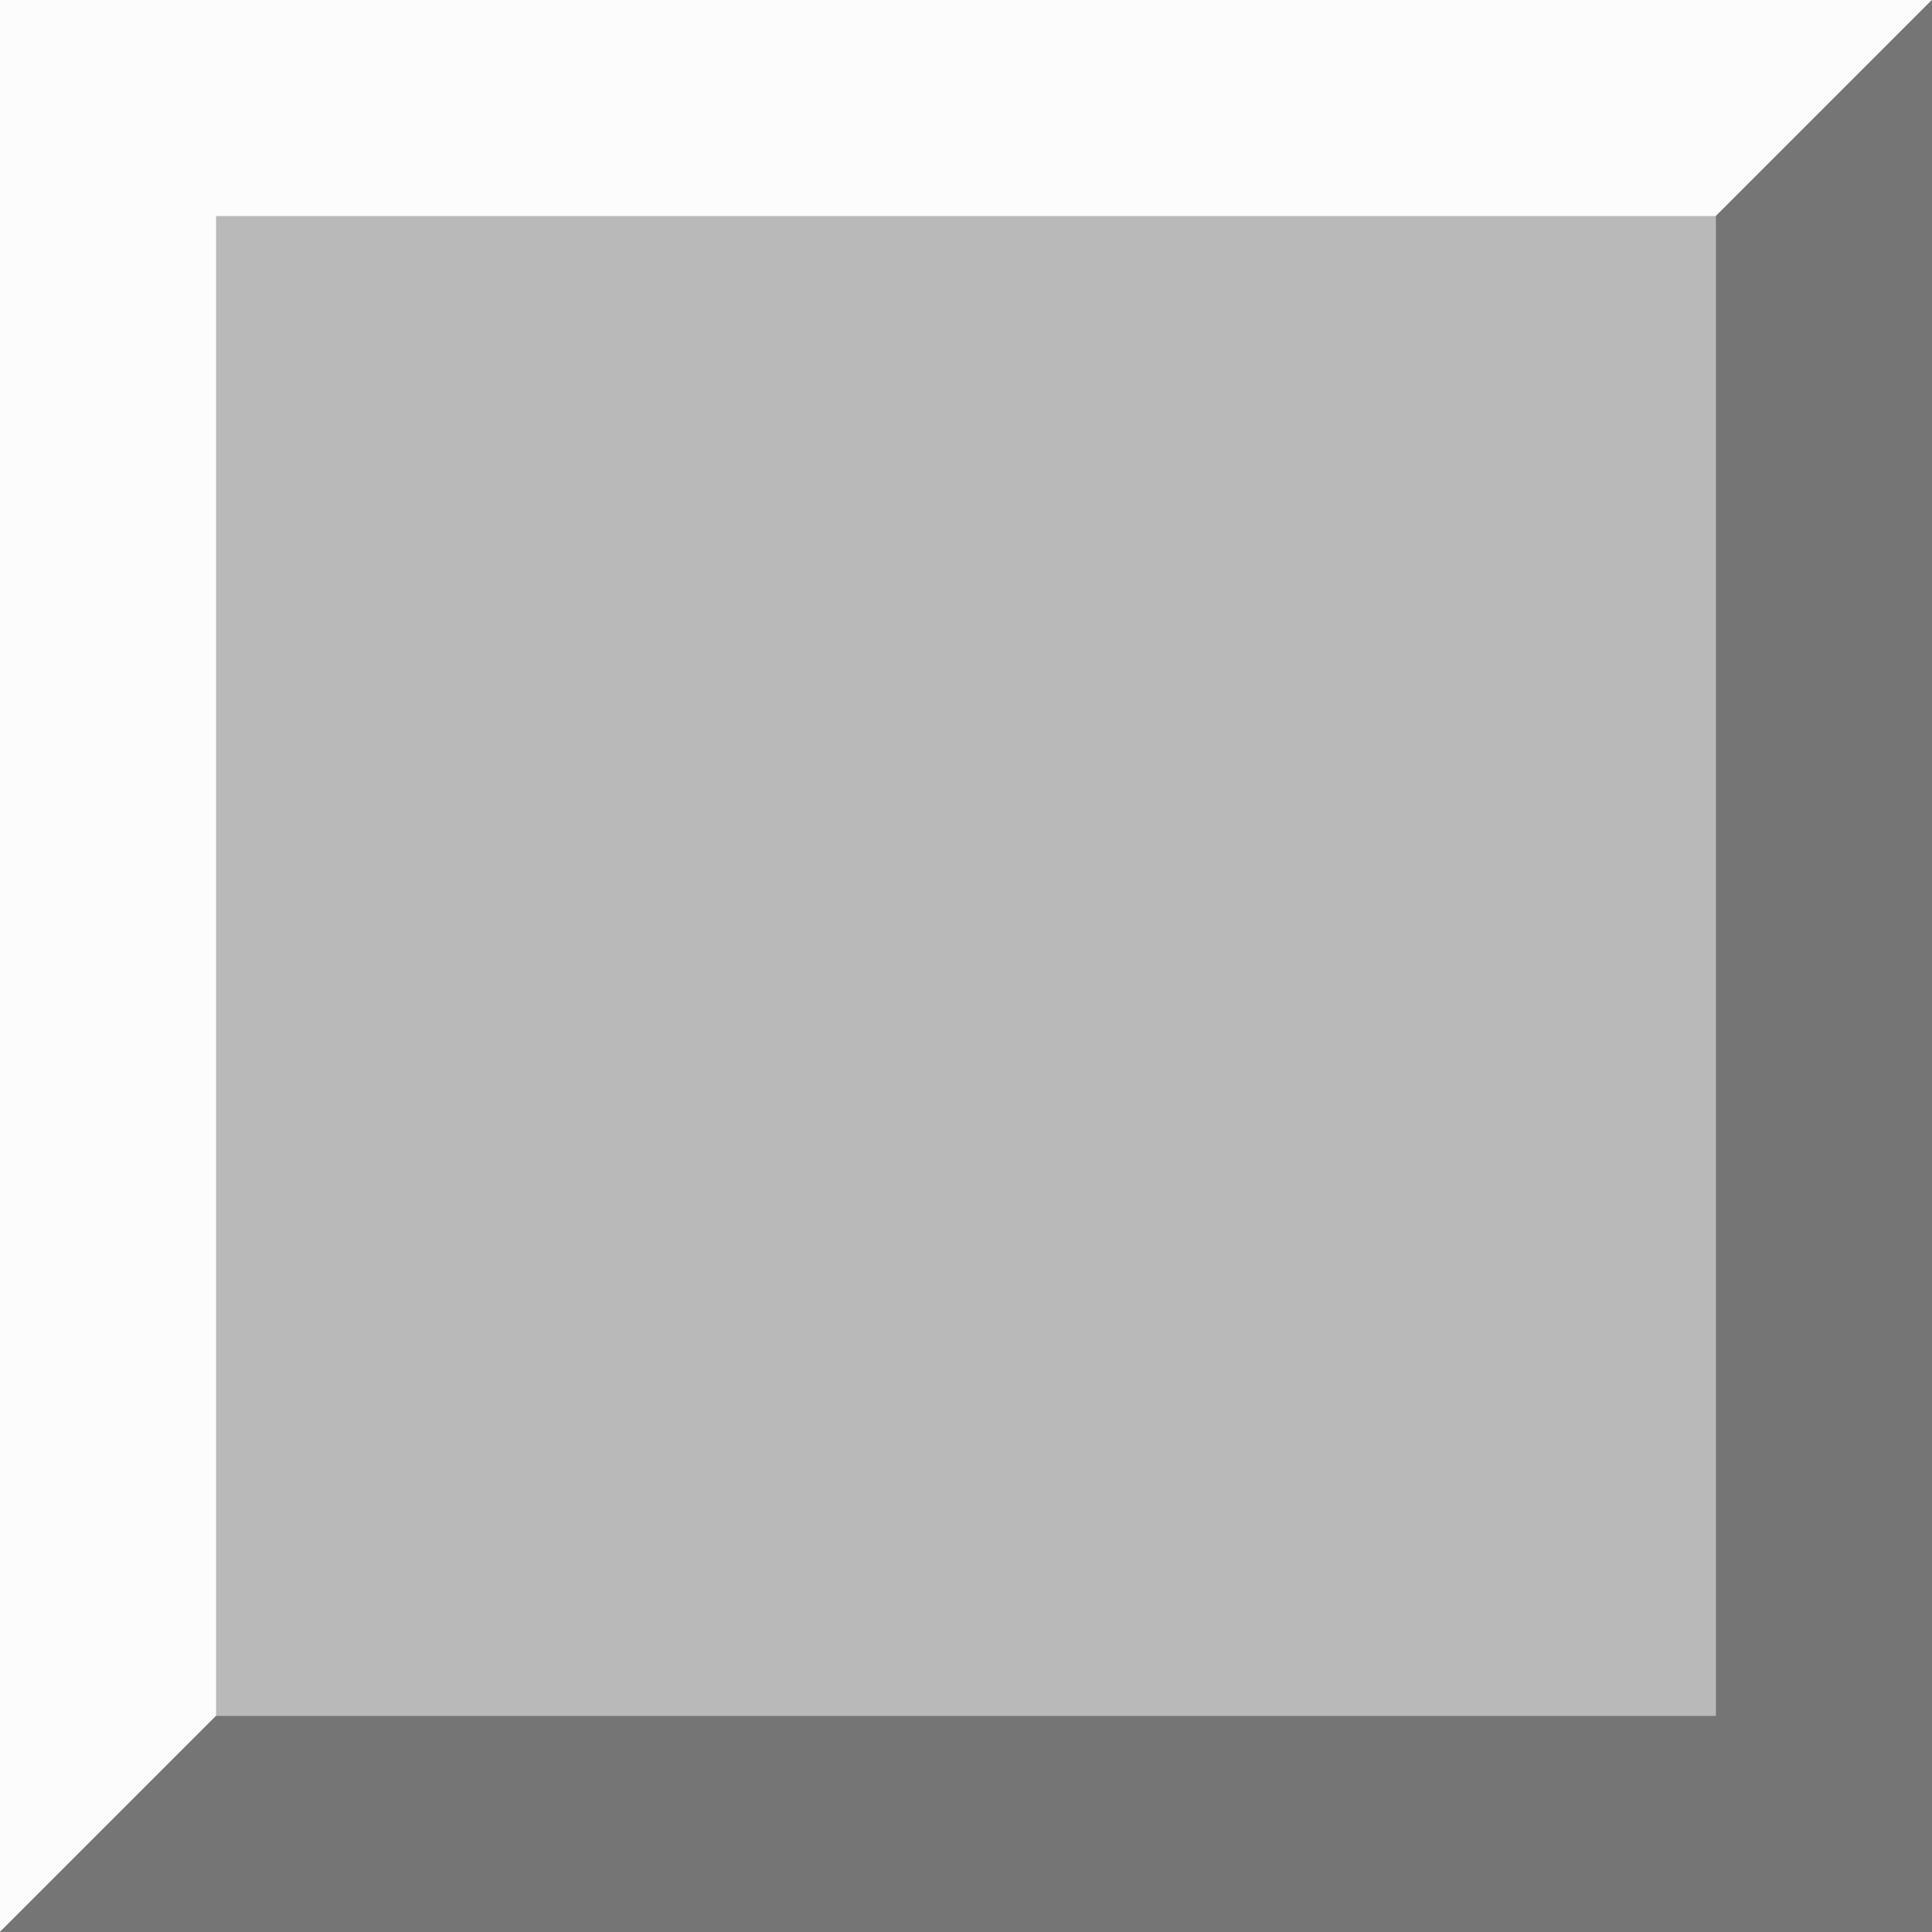
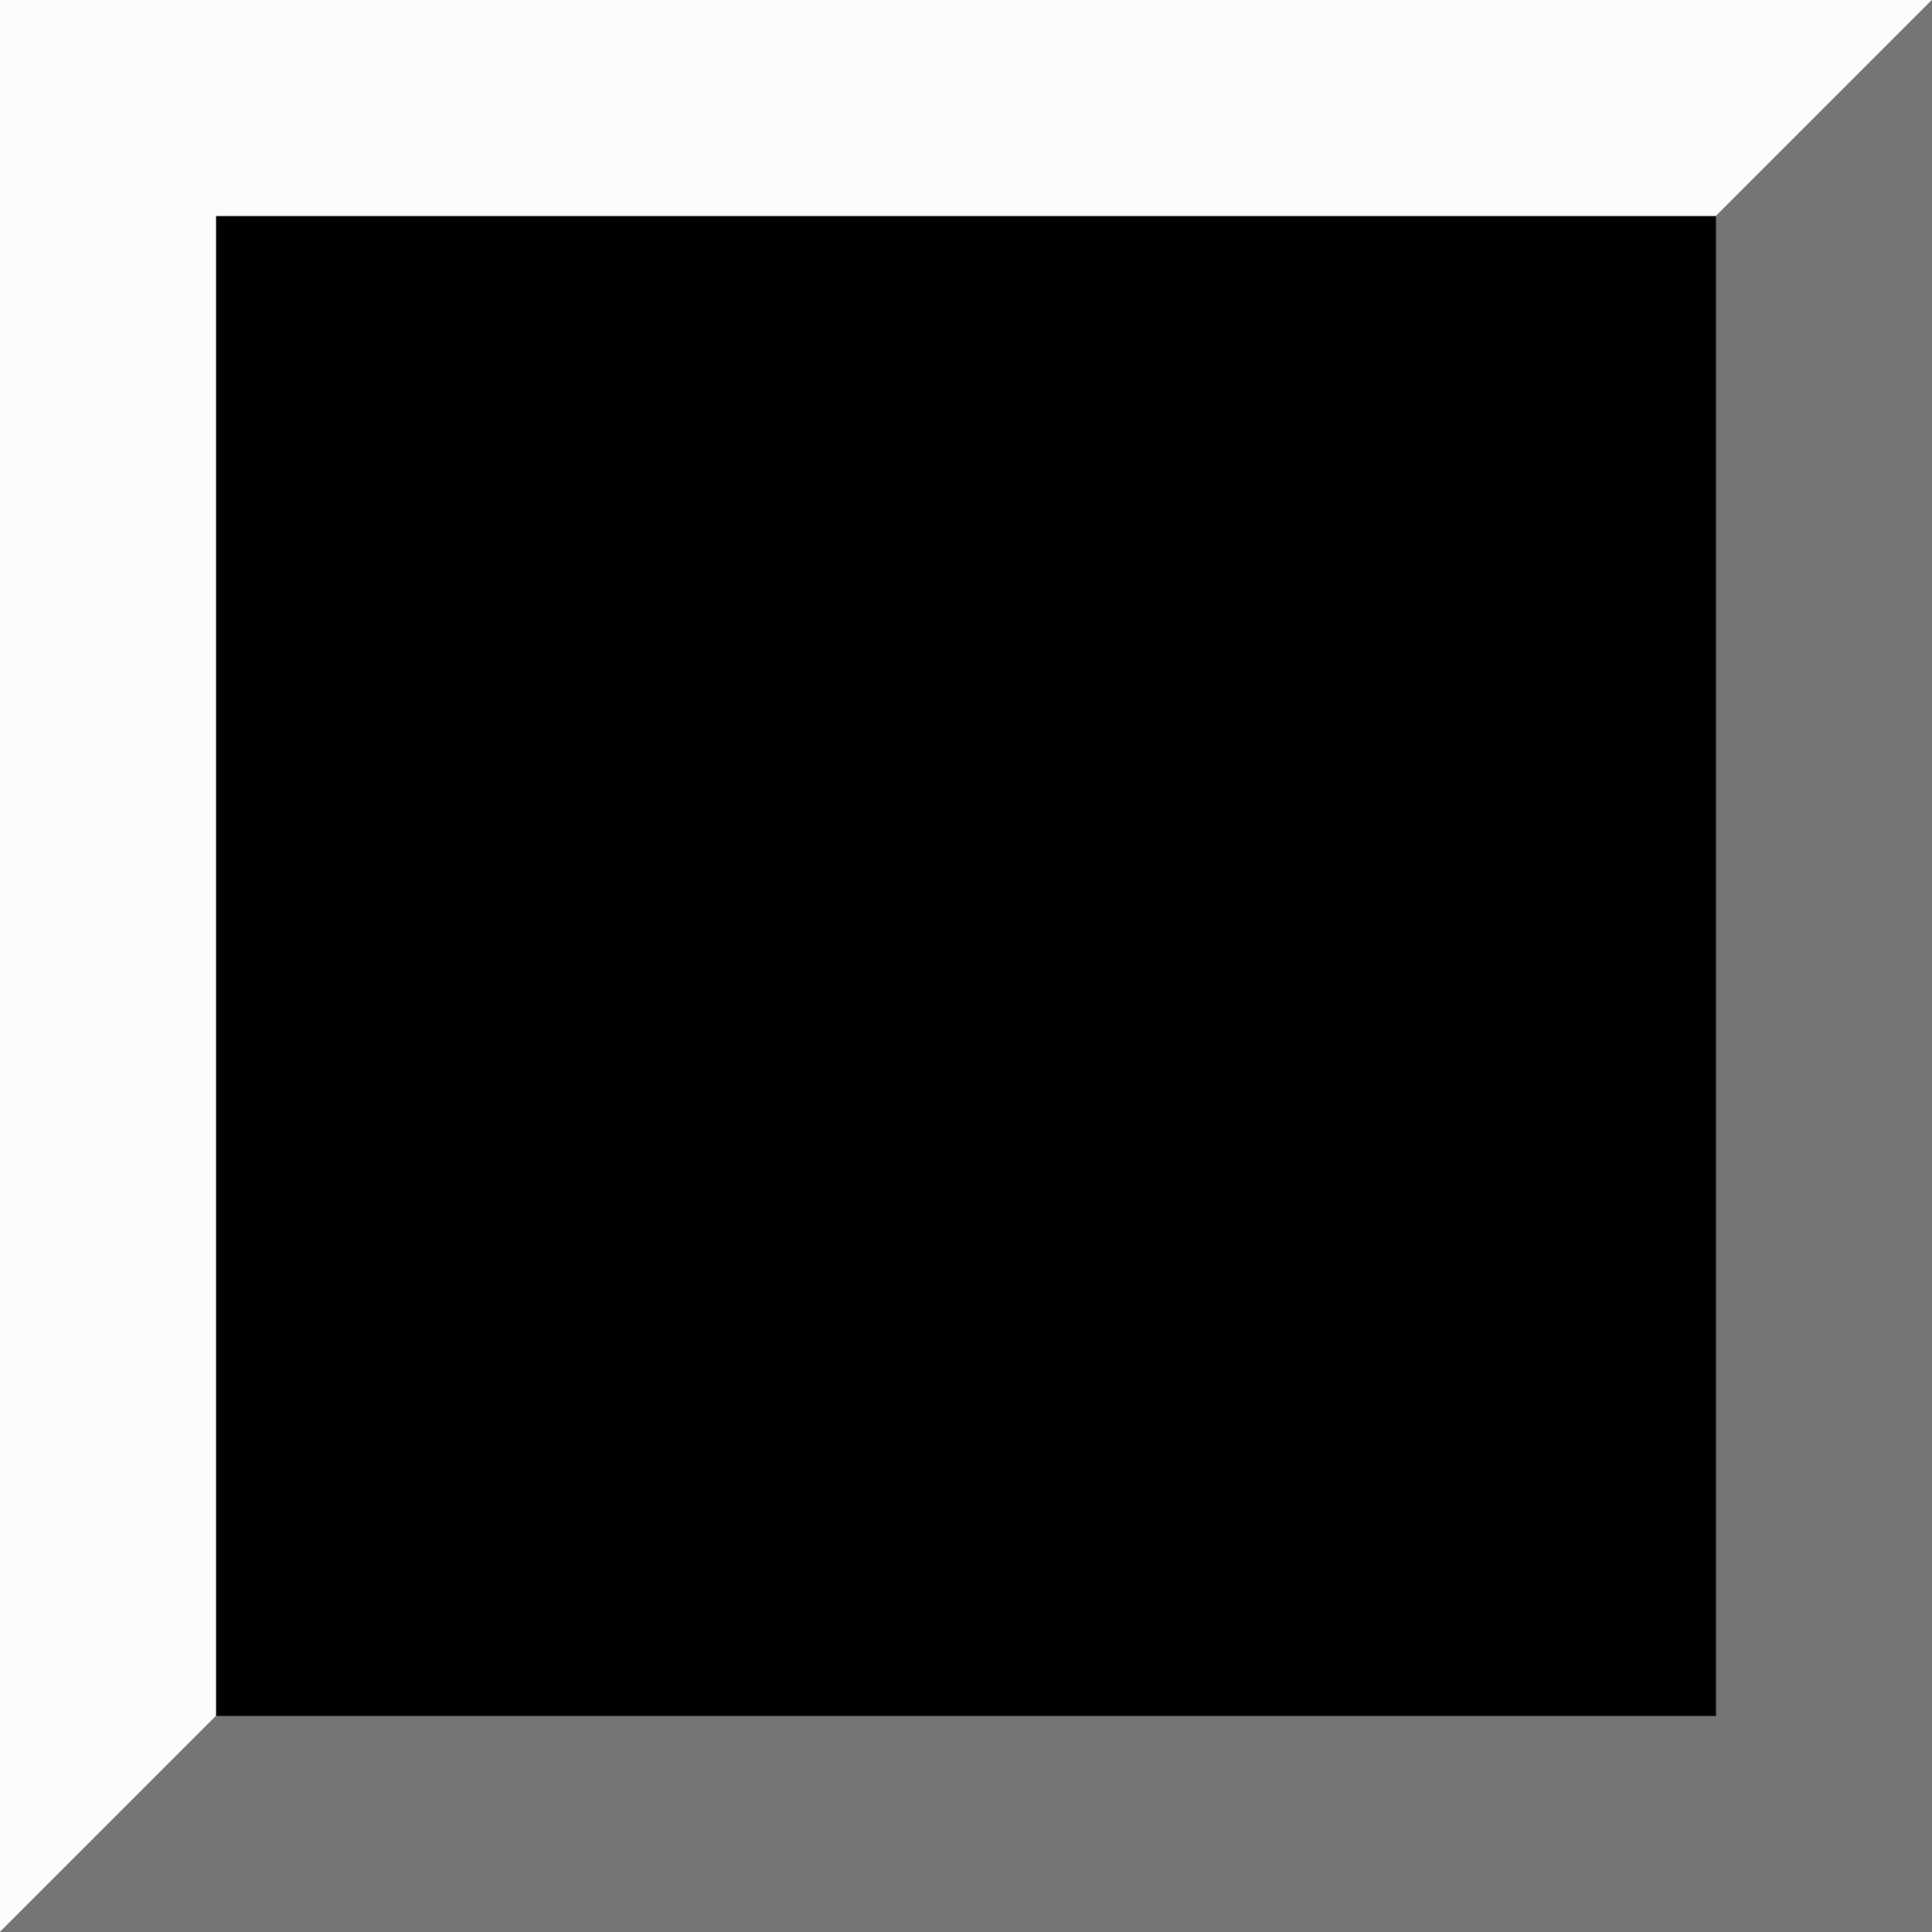
<svg xmlns="http://www.w3.org/2000/svg" width="100px" height="100px" viewBox="0 0 100 100" version="1.1">
  <g id="surface1">
    <path style=" stroke:none;fill-rule:nonzero;fill:rgb(99.216%,98.824%,99.216%);fill-opacity:1;" d="M 0.012 0 L 99.988 0 C 99.996 0 100 0.004 100 0.012 L 100 99.988 C 100 99.996 99.996 100 99.988 100 L 0.012 100 C 0.004 100 0 99.996 0 99.988 L 0 0.012 C 0 0.004 0.004 0 0.012 0 Z M 0.012 0 " />
    <path style=" stroke:none;fill-rule:nonzero;fill:rgb(45.882%,45.882%,45.882%);fill-opacity:1;" d="M 99.988 0 C 99.992 0 100 0.008 100 0.012 L 100 99.988 C 100 99.996 99.992 100 99.988 100 L 0.012 100 C 0.004 100 0 99.996 0 99.988 Z M 99.988 0 " />
-     <path style=" stroke:none;fill-rule:nonzero;fill:rgb(72.549%,72.549%,72.549%);fill-opacity:1;" d="M 11.195 11.184 L 88.805 11.184 L 88.816 11.195 L 88.816 88.805 L 88.805 88.816 L 11.195 88.816 L 11.184 88.805 L 11.184 11.195 Z M 11.195 11.184 " />
+     <path class="tile-background" d="M 11.195 11.184 L 88.805 11.184 L 88.816 11.195 L 88.816 88.805 L 88.805 88.816 L 11.195 88.816 L 11.184 88.805 L 11.184 11.195 Z M 11.195 11.184 " />
  </g>
</svg>
